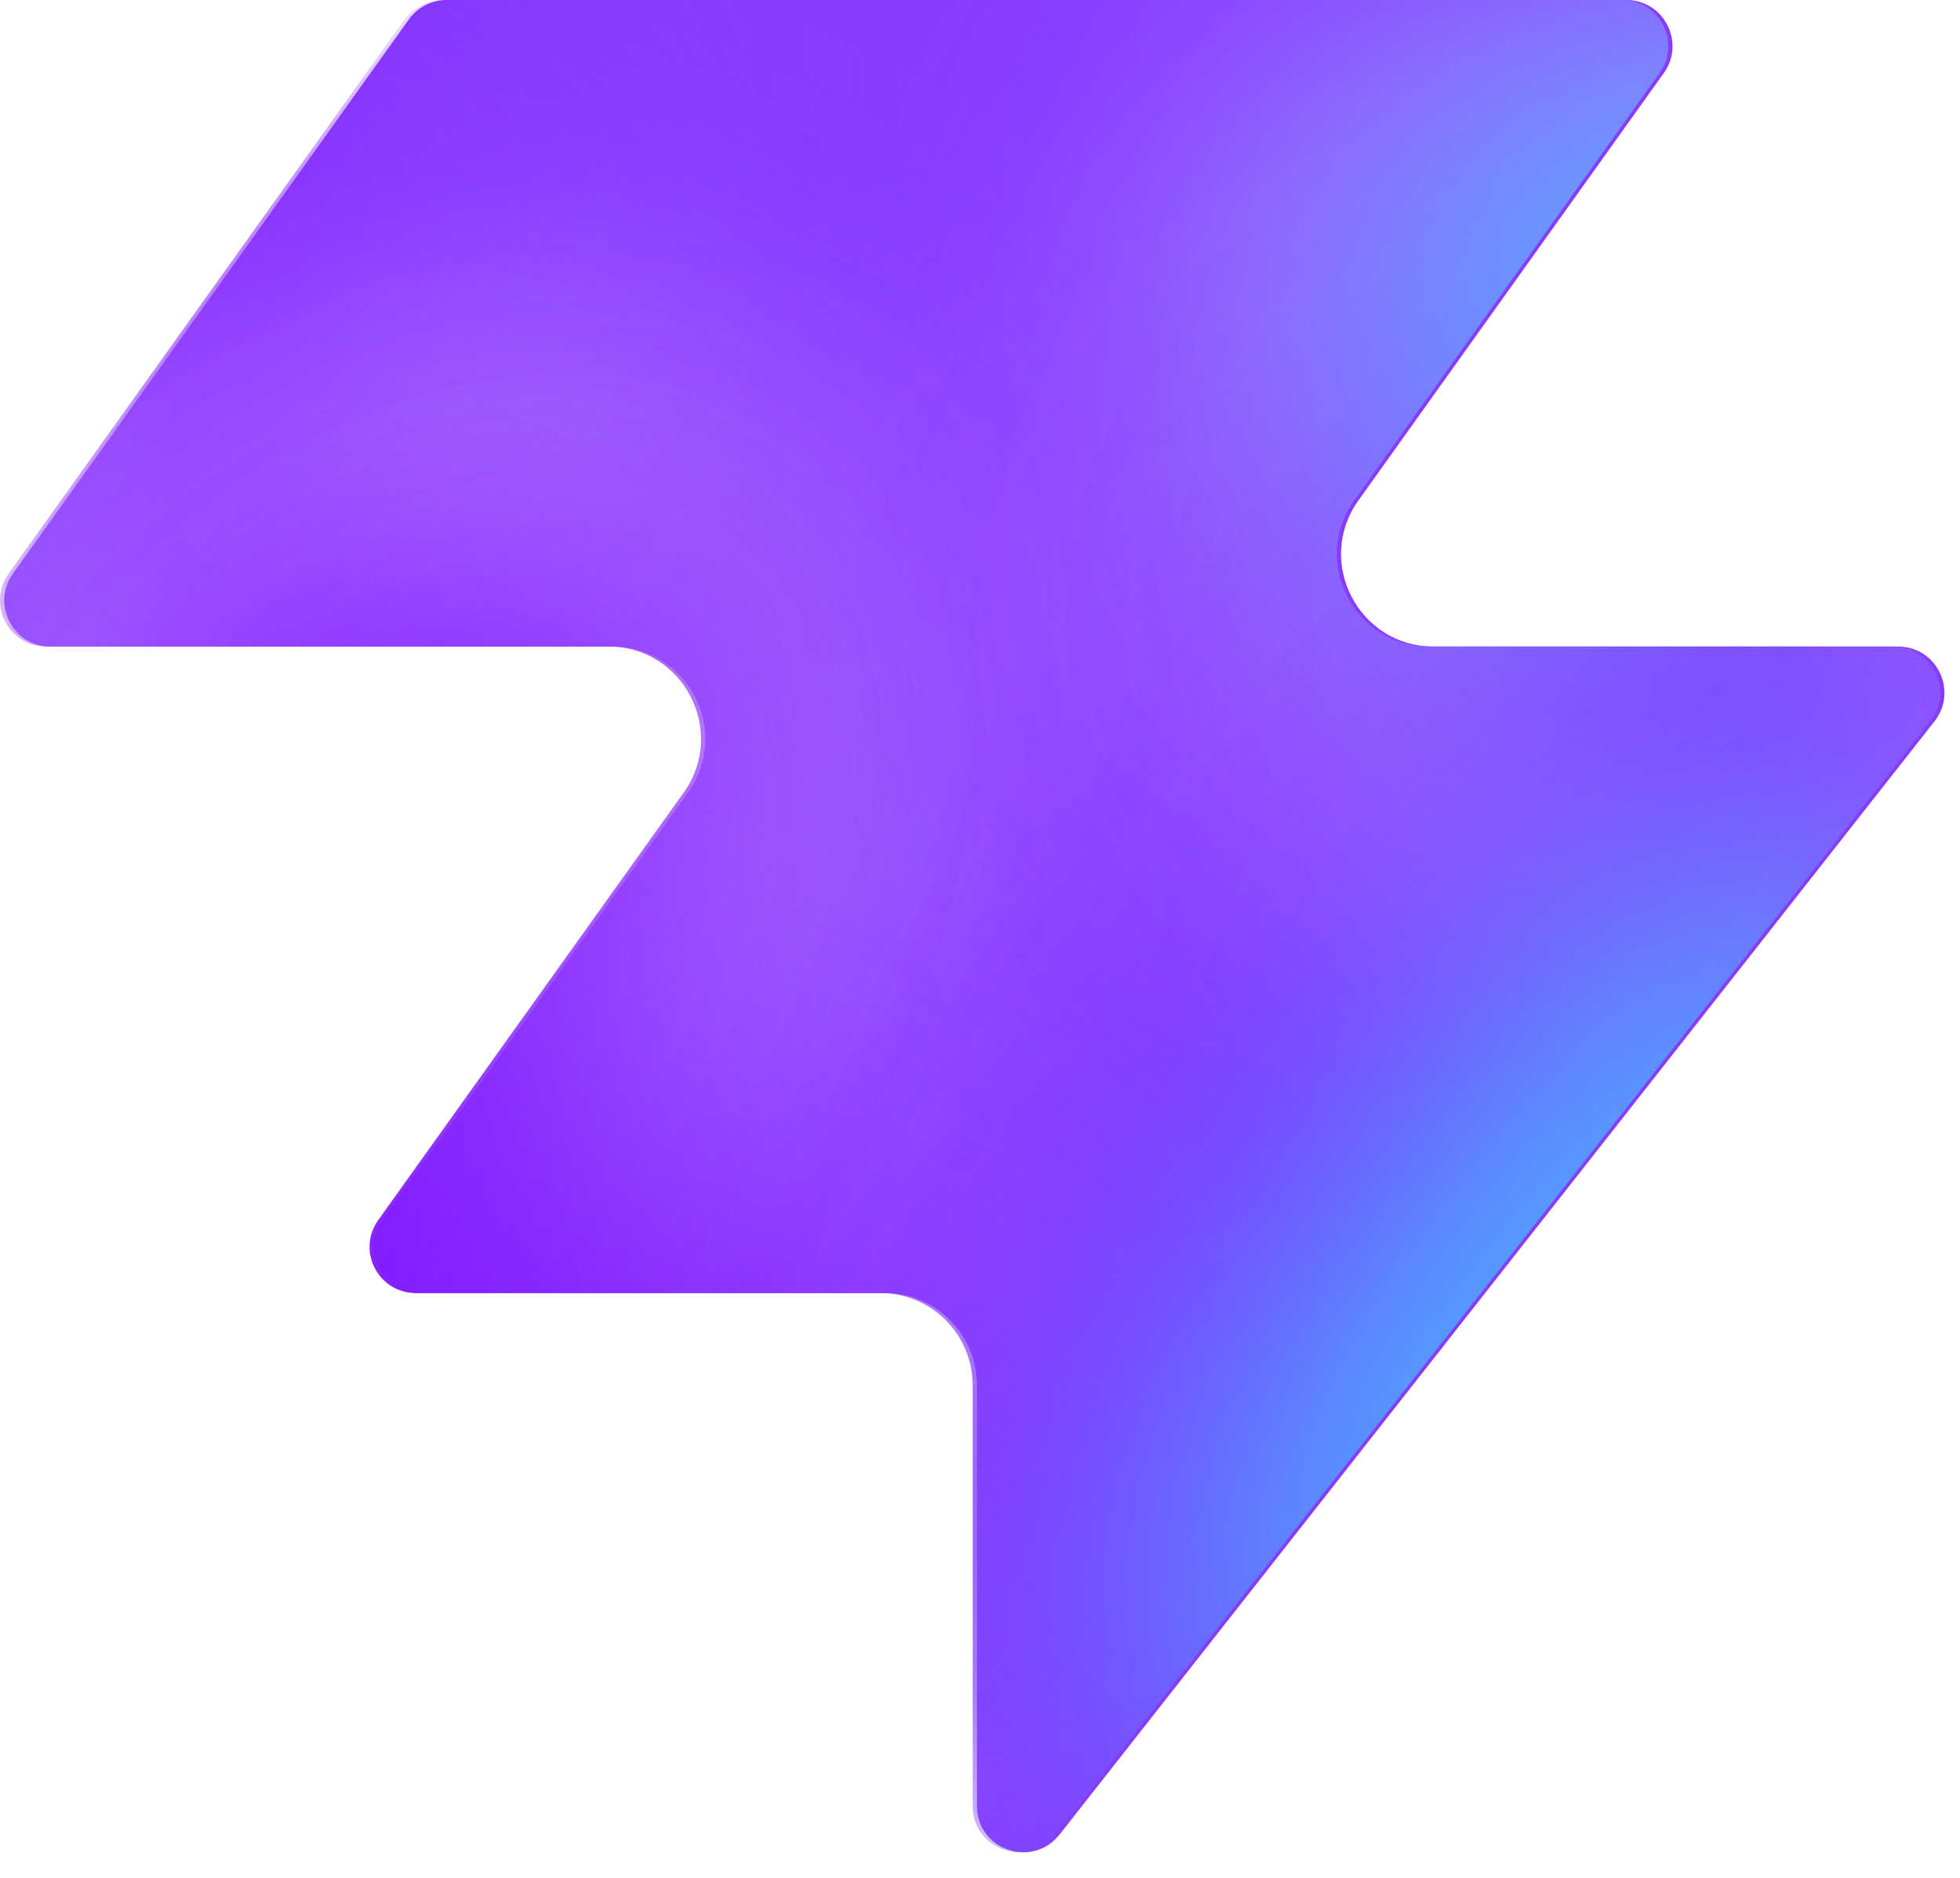
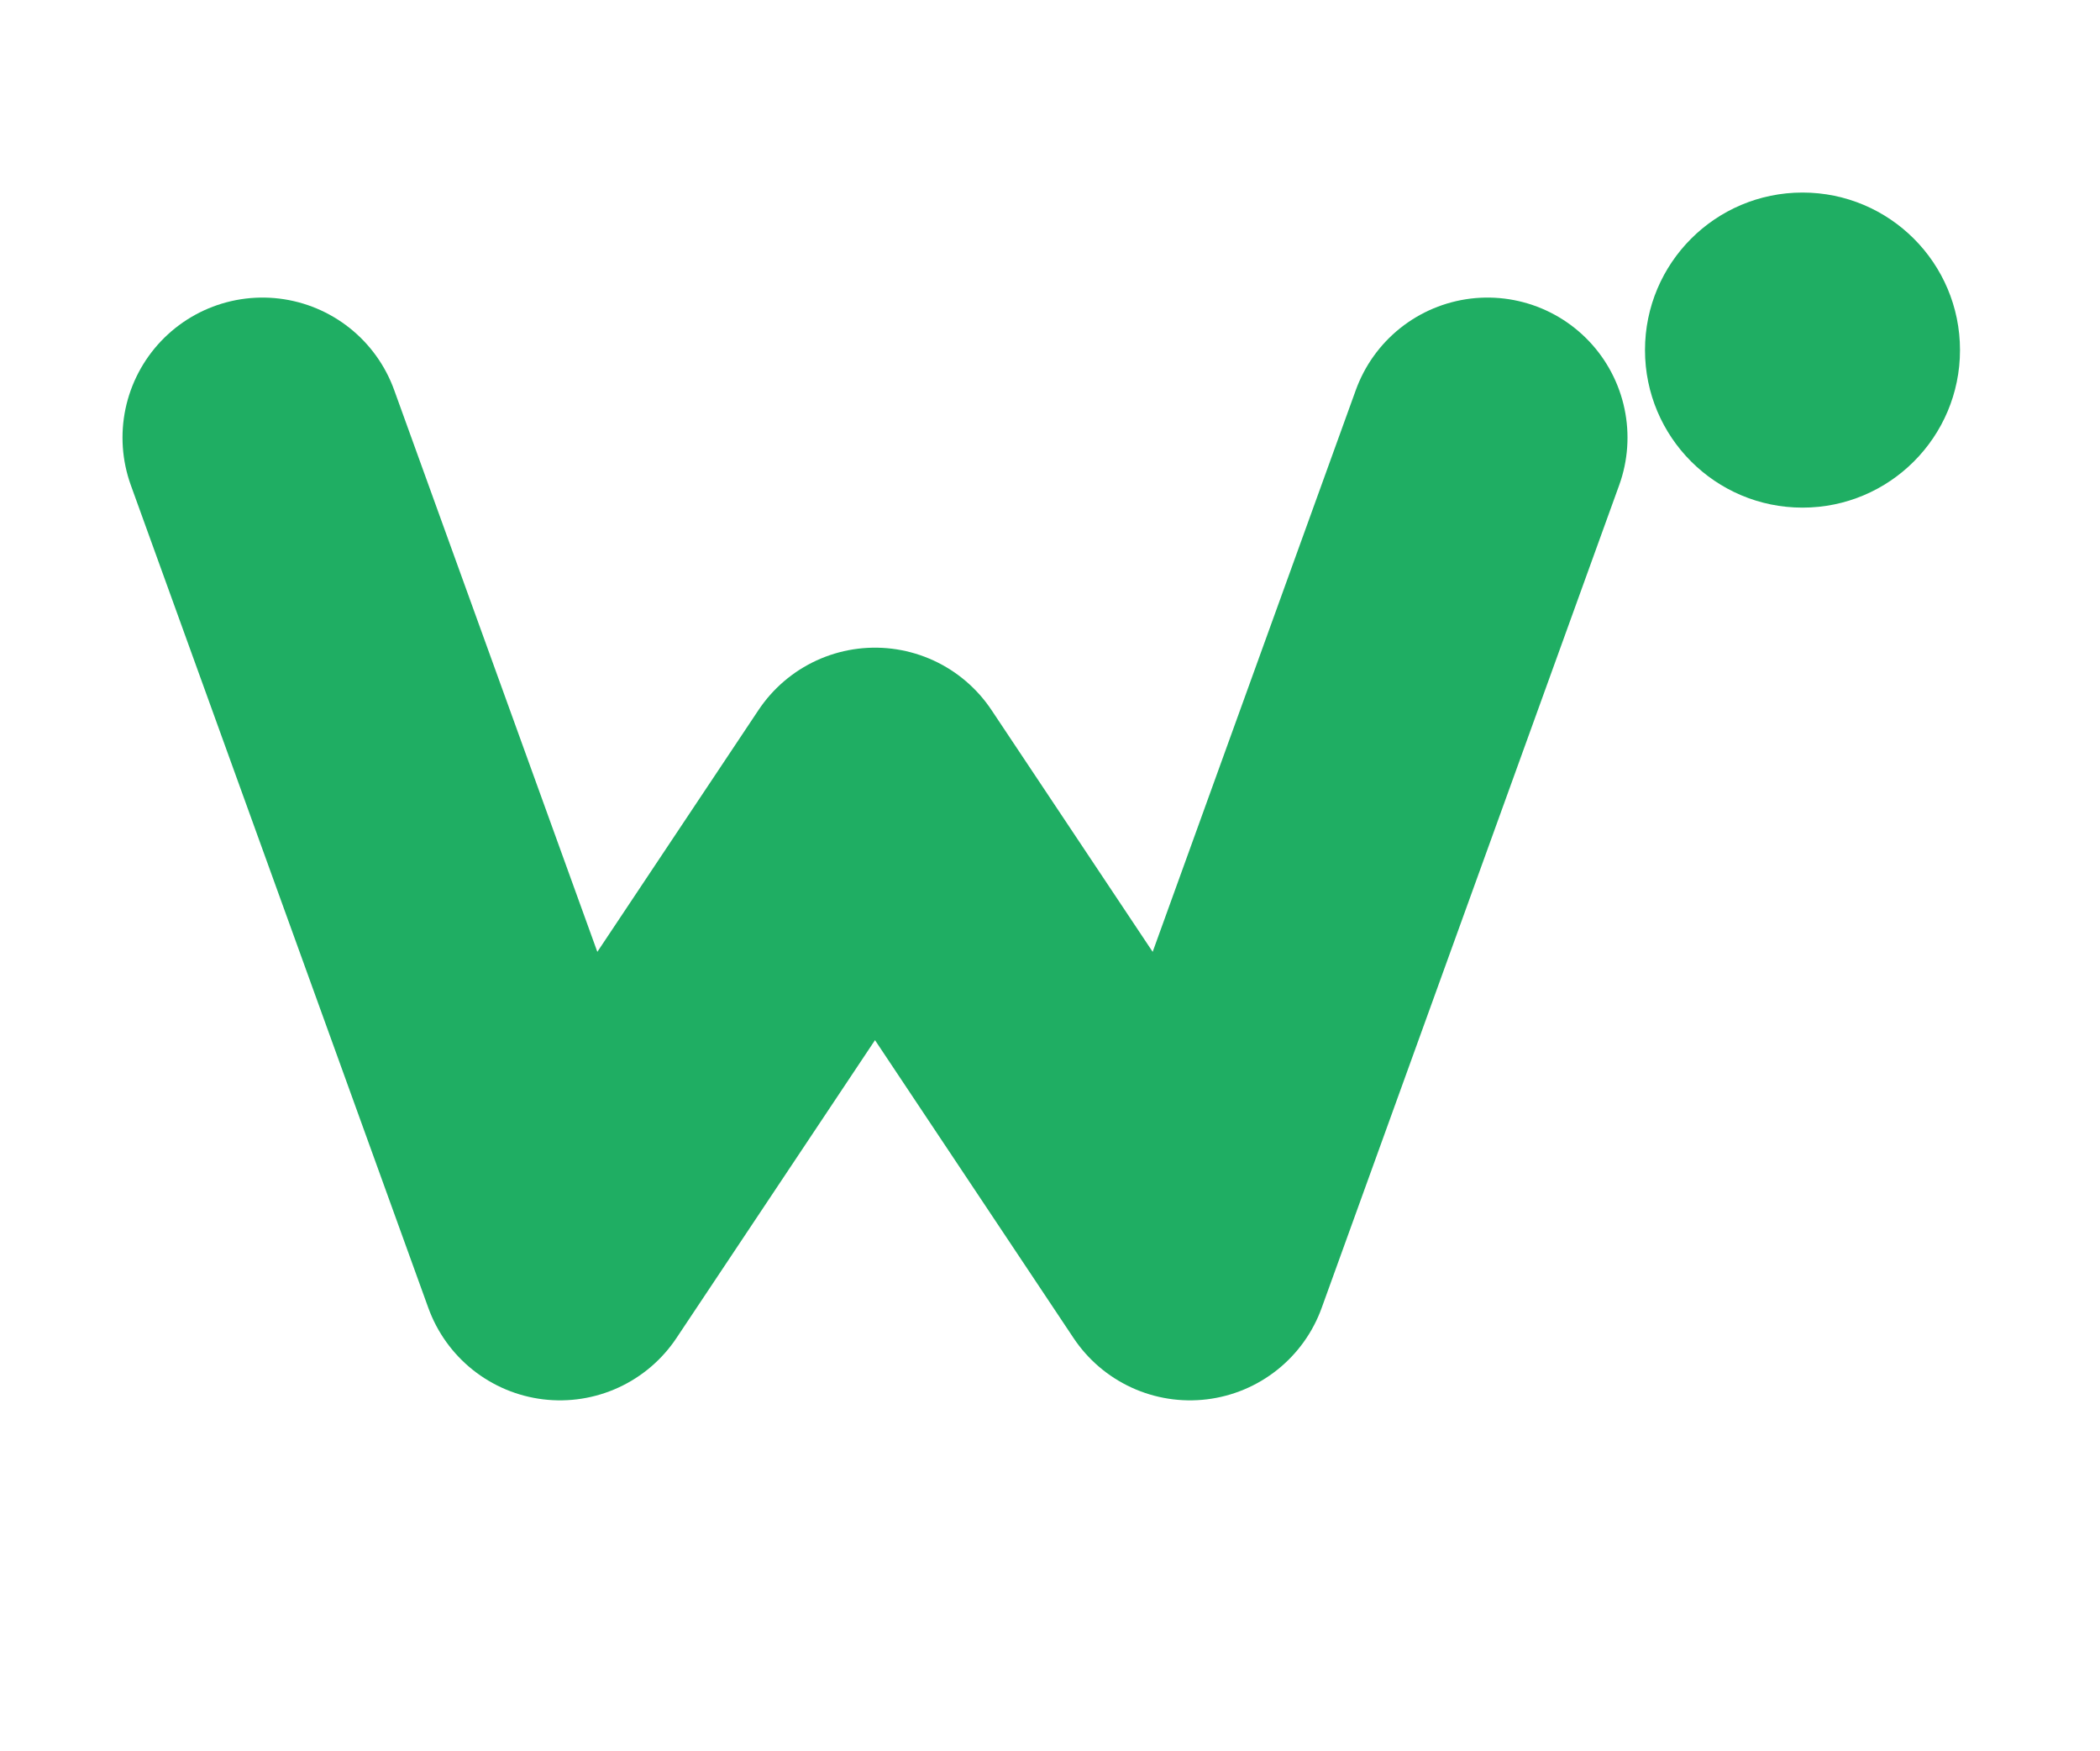
- <svg xmlns="http://www.w3.org/2000/svg" width="48" height="46" fill="none" viewBox="0 0 48 46">
-   <path fill="#863bff" d="M25.946 44.938c-.664.845-2.021.375-2.021-.698V33.937a2.26 2.26 0 0 0-2.262-2.262H10.287c-.92 0-1.456-1.04-.92-1.788l7.48-10.471c1.07-1.497 0-3.578-1.842-3.578H1.237c-.92 0-1.456-1.04-.92-1.788L10.013.474c.214-.297.556-.474.92-.474h28.894c.92 0 1.456 1.04.92 1.788l-7.48 10.471c-1.07 1.498 0 3.579 1.842 3.579h11.377c.943 0 1.473 1.088.89 1.83L25.947 44.94z" style="fill:#863bff;fill:color(display-p3 .525 .23 1);fill-opacity:1" />
-   <mask id="a" width="48" height="46" x="0" y="0" maskUnits="userSpaceOnUse" style="mask-type:alpha">
-     <path fill="#000" d="M25.842 44.938c-.664.844-2.021.375-2.021-.698V33.937a2.26 2.26 0 0 0-2.262-2.262H10.183c-.92 0-1.456-1.04-.92-1.788l7.48-10.471c1.07-1.498 0-3.579-1.842-3.579H1.133c-.92 0-1.456-1.04-.92-1.787L9.91.473c.214-.297.556-.474.92-.474h28.894c.92 0 1.456 1.04.92 1.788l-7.48 10.471c-1.07 1.498 0 3.578 1.842 3.578h11.377c.943 0 1.473 1.088.89 1.832L25.843 44.94z" style="fill:#000;fill-opacity:1" />
-   </mask>
-   <g mask="url(#a)">
-     <g filter="url(#b)">
-       <ellipse cx="5.508" cy="14.704" fill="#ede6ff" rx="5.508" ry="14.704" style="fill:#ede6ff;fill:color(display-p3 .927 .903 1);fill-opacity:1" transform="matrix(.00324 1 1 -.00324 -4.47 31.516)" />
-     </g>
-     <g filter="url(#c)">
-       <ellipse cx="10.399" cy="29.851" fill="#ede6ff" rx="10.399" ry="29.851" style="fill:#ede6ff;fill:color(display-p3 .927 .903 1);fill-opacity:1" transform="matrix(.00324 1 1 -.00324 -39.328 7.883)" />
-     </g>
-     <g filter="url(#d)">
-       <ellipse cx="5.508" cy="30.487" fill="#7e14ff" rx="5.508" ry="30.487" style="fill:#7e14ff;fill:color(display-p3 .492 .077 1);fill-opacity:1" transform="rotate(89.814 -25.913 -14.639)scale(1 -1)" />
-     </g>
-     <g filter="url(#e)">
-       <ellipse cx="5.508" cy="30.599" fill="#7e14ff" rx="5.508" ry="30.599" style="fill:#7e14ff;fill:color(display-p3 .492 .077 1);fill-opacity:1" transform="rotate(89.814 -32.644 -3.334)scale(1 -1)" />
-     </g>
-     <g filter="url(#f)">
-       <ellipse cx="5.508" cy="30.599" fill="#7e14ff" rx="5.508" ry="30.599" style="fill:#7e14ff;fill:color(display-p3 .492 .077 1);fill-opacity:1" transform="matrix(.00324 1 1 -.00324 -34.34 30.47)" />
-     </g>
-     <g filter="url(#g)">
-       <ellipse cx="14.072" cy="22.078" fill="#ede6ff" rx="14.072" ry="22.078" style="fill:#ede6ff;fill:color(display-p3 .927 .903 1);fill-opacity:1" transform="rotate(93.35 24.506 48.493)scale(-1 1)" />
-     </g>
-     <g filter="url(#h)">
-       <ellipse cx="3.47" cy="21.501" fill="#7e14ff" rx="3.47" ry="21.501" style="fill:#7e14ff;fill:color(display-p3 .492 .077 1);fill-opacity:1" transform="rotate(89.009 28.708 47.59)scale(-1 1)" />
-     </g>
-     <g filter="url(#i)">
-       <ellipse cx="3.47" cy="21.501" fill="#7e14ff" rx="3.47" ry="21.501" style="fill:#7e14ff;fill:color(display-p3 .492 .077 1);fill-opacity:1" transform="rotate(89.009 28.708 47.59)scale(-1 1)" />
-     </g>
-     <g filter="url(#j)">
-       <ellipse cx=".387" cy="8.972" fill="#7e14ff" rx="4.407" ry="29.108" style="fill:#7e14ff;fill:color(display-p3 .492 .077 1);fill-opacity:1" transform="rotate(39.51 .387 8.972)" />
-     </g>
-     <g filter="url(#k)">
-       <ellipse cx="47.523" cy="-6.092" fill="#7e14ff" rx="4.407" ry="29.108" style="fill:#7e14ff;fill:color(display-p3 .492 .077 1);fill-opacity:1" transform="rotate(37.892 47.523 -6.092)" />
-     </g>
-     <g filter="url(#l)">
-       <ellipse cx="41.412" cy="6.333" fill="#47bfff" rx="5.971" ry="9.665" style="fill:#47bfff;fill:color(display-p3 .28 .748 1);fill-opacity:1" transform="rotate(37.892 41.412 6.333)" />
-     </g>
-     <g filter="url(#m)">
-       <ellipse cx="-1.879" cy="38.332" fill="#7e14ff" rx="4.407" ry="29.108" style="fill:#7e14ff;fill:color(display-p3 .492 .077 1);fill-opacity:1" transform="rotate(37.892 -1.88 38.332)" />
-     </g>
-     <g filter="url(#n)">
-       <ellipse cx="-1.879" cy="38.332" fill="#7e14ff" rx="4.407" ry="29.108" style="fill:#7e14ff;fill:color(display-p3 .492 .077 1);fill-opacity:1" transform="rotate(37.892 -1.88 38.332)" />
-     </g>
-     <g filter="url(#o)">
-       <ellipse cx="35.651" cy="29.907" fill="#7e14ff" rx="4.407" ry="29.108" style="fill:#7e14ff;fill:color(display-p3 .492 .077 1);fill-opacity:1" transform="rotate(37.892 35.651 29.907)" />
-     </g>
-     <g filter="url(#p)">
-       <ellipse cx="38.418" cy="32.4" fill="#47bfff" rx="5.971" ry="15.297" style="fill:#47bfff;fill:color(display-p3 .28 .748 1);fill-opacity:1" transform="rotate(37.892 38.418 32.4)" />
-     </g>
-   </g>
-   <defs>
-     <filter id="b" width="60.045" height="41.654" x="-19.77" y="16.149" color-interpolation-filters="sRGB" filterUnits="userSpaceOnUse">
-       <feFlood flood-opacity="0" result="BackgroundImageFix" />
-       <feBlend in="SourceGraphic" in2="BackgroundImageFix" result="shape" />
-       <feGaussianBlur result="effect1_foregroundBlur_2002_17158" stdDeviation="7.659" />
-     </filter>
-     <filter id="c" width="90.34" height="51.437" x="-54.613" y="-7.533" color-interpolation-filters="sRGB" filterUnits="userSpaceOnUse">
-       <feFlood flood-opacity="0" result="BackgroundImageFix" />
-       <feBlend in="SourceGraphic" in2="BackgroundImageFix" result="shape" />
-       <feGaussianBlur result="effect1_foregroundBlur_2002_17158" stdDeviation="7.659" />
-     </filter>
-     <filter id="d" width="79.355" height="29.4" x="-49.64" y="2.03" color-interpolation-filters="sRGB" filterUnits="userSpaceOnUse">
-       <feFlood flood-opacity="0" result="BackgroundImageFix" />
-       <feBlend in="SourceGraphic" in2="BackgroundImageFix" result="shape" />
-       <feGaussianBlur result="effect1_foregroundBlur_2002_17158" stdDeviation="4.596" />
-     </filter>
-     <filter id="e" width="79.579" height="29.4" x="-45.045" y="20.029" color-interpolation-filters="sRGB" filterUnits="userSpaceOnUse">
-       <feFlood flood-opacity="0" result="BackgroundImageFix" />
-       <feBlend in="SourceGraphic" in2="BackgroundImageFix" result="shape" />
-       <feGaussianBlur result="effect1_foregroundBlur_2002_17158" stdDeviation="4.596" />
-     </filter>
-     <filter id="f" width="79.579" height="29.4" x="-43.513" y="21.178" color-interpolation-filters="sRGB" filterUnits="userSpaceOnUse">
-       <feFlood flood-opacity="0" result="BackgroundImageFix" />
-       <feBlend in="SourceGraphic" in2="BackgroundImageFix" result="shape" />
-       <feGaussianBlur result="effect1_foregroundBlur_2002_17158" stdDeviation="4.596" />
-     </filter>
-     <filter id="g" width="74.749" height="58.852" x="15.756" y="-17.901" color-interpolation-filters="sRGB" filterUnits="userSpaceOnUse">
-       <feFlood flood-opacity="0" result="BackgroundImageFix" />
-       <feBlend in="SourceGraphic" in2="BackgroundImageFix" result="shape" />
-       <feGaussianBlur result="effect1_foregroundBlur_2002_17158" stdDeviation="7.659" />
-     </filter>
-     <filter id="h" width="61.377" height="25.362" x="23.548" y="2.284" color-interpolation-filters="sRGB" filterUnits="userSpaceOnUse">
-       <feFlood flood-opacity="0" result="BackgroundImageFix" />
-       <feBlend in="SourceGraphic" in2="BackgroundImageFix" result="shape" />
-       <feGaussianBlur result="effect1_foregroundBlur_2002_17158" stdDeviation="4.596" />
-     </filter>
-     <filter id="i" width="61.377" height="25.362" x="23.548" y="2.284" color-interpolation-filters="sRGB" filterUnits="userSpaceOnUse">
-       <feFlood flood-opacity="0" result="BackgroundImageFix" />
-       <feBlend in="SourceGraphic" in2="BackgroundImageFix" result="shape" />
-       <feGaussianBlur result="effect1_foregroundBlur_2002_17158" stdDeviation="4.596" />
-     </filter>
-     <filter id="j" width="56.045" height="63.649" x="-27.636" y="-22.853" color-interpolation-filters="sRGB" filterUnits="userSpaceOnUse">
-       <feFlood flood-opacity="0" result="BackgroundImageFix" />
-       <feBlend in="SourceGraphic" in2="BackgroundImageFix" result="shape" />
-       <feGaussianBlur result="effect1_foregroundBlur_2002_17158" stdDeviation="4.596" />
-     </filter>
-     <filter id="k" width="54.814" height="64.646" x="20.116" y="-38.415" color-interpolation-filters="sRGB" filterUnits="userSpaceOnUse">
-       <feFlood flood-opacity="0" result="BackgroundImageFix" />
-       <feBlend in="SourceGraphic" in2="BackgroundImageFix" result="shape" />
-       <feGaussianBlur result="effect1_foregroundBlur_2002_17158" stdDeviation="4.596" />
-     </filter>
-     <filter id="l" width="33.541" height="35.313" x="24.641" y="-11.323" color-interpolation-filters="sRGB" filterUnits="userSpaceOnUse">
-       <feFlood flood-opacity="0" result="BackgroundImageFix" />
-       <feBlend in="SourceGraphic" in2="BackgroundImageFix" result="shape" />
-       <feGaussianBlur result="effect1_foregroundBlur_2002_17158" stdDeviation="4.596" />
-     </filter>
-     <filter id="m" width="54.814" height="64.646" x="-29.286" y="6.009" color-interpolation-filters="sRGB" filterUnits="userSpaceOnUse">
-       <feFlood flood-opacity="0" result="BackgroundImageFix" />
-       <feBlend in="SourceGraphic" in2="BackgroundImageFix" result="shape" />
-       <feGaussianBlur result="effect1_foregroundBlur_2002_17158" stdDeviation="4.596" />
-     </filter>
-     <filter id="n" width="54.814" height="64.646" x="-29.286" y="6.009" color-interpolation-filters="sRGB" filterUnits="userSpaceOnUse">
-       <feFlood flood-opacity="0" result="BackgroundImageFix" />
-       <feBlend in="SourceGraphic" in2="BackgroundImageFix" result="shape" />
-       <feGaussianBlur result="effect1_foregroundBlur_2002_17158" stdDeviation="4.596" />
-     </filter>
-     <filter id="o" width="54.814" height="64.646" x="8.244" y="-2.416" color-interpolation-filters="sRGB" filterUnits="userSpaceOnUse">
-       <feFlood flood-opacity="0" result="BackgroundImageFix" />
-       <feBlend in="SourceGraphic" in2="BackgroundImageFix" result="shape" />
-       <feGaussianBlur result="effect1_foregroundBlur_2002_17158" stdDeviation="4.596" />
-     </filter>
-     <filter id="p" width="39.409" height="43.623" x="18.713" y="10.588" color-interpolation-filters="sRGB" filterUnits="userSpaceOnUse">
-       <feFlood flood-opacity="0" result="BackgroundImageFix" />
-       <feBlend in="SourceGraphic" in2="BackgroundImageFix" result="shape" />
-       <feGaussianBlur result="effect1_foregroundBlur_2002_17158" stdDeviation="4.596" />
-     </filter>
-   </defs>
+ <svg xmlns="http://www.w3.org/2000/svg" viewBox="0 0 120 100">
+   <path d="M15 25 L32 72 L50 45 L68 72 L85 25" stroke="#1fae63" stroke-width="16" stroke-linecap="round" stroke-linejoin="round" fill="none" />
+   <circle cx="103" cy="20" r="9" fill="#1fae63" />
</svg>
